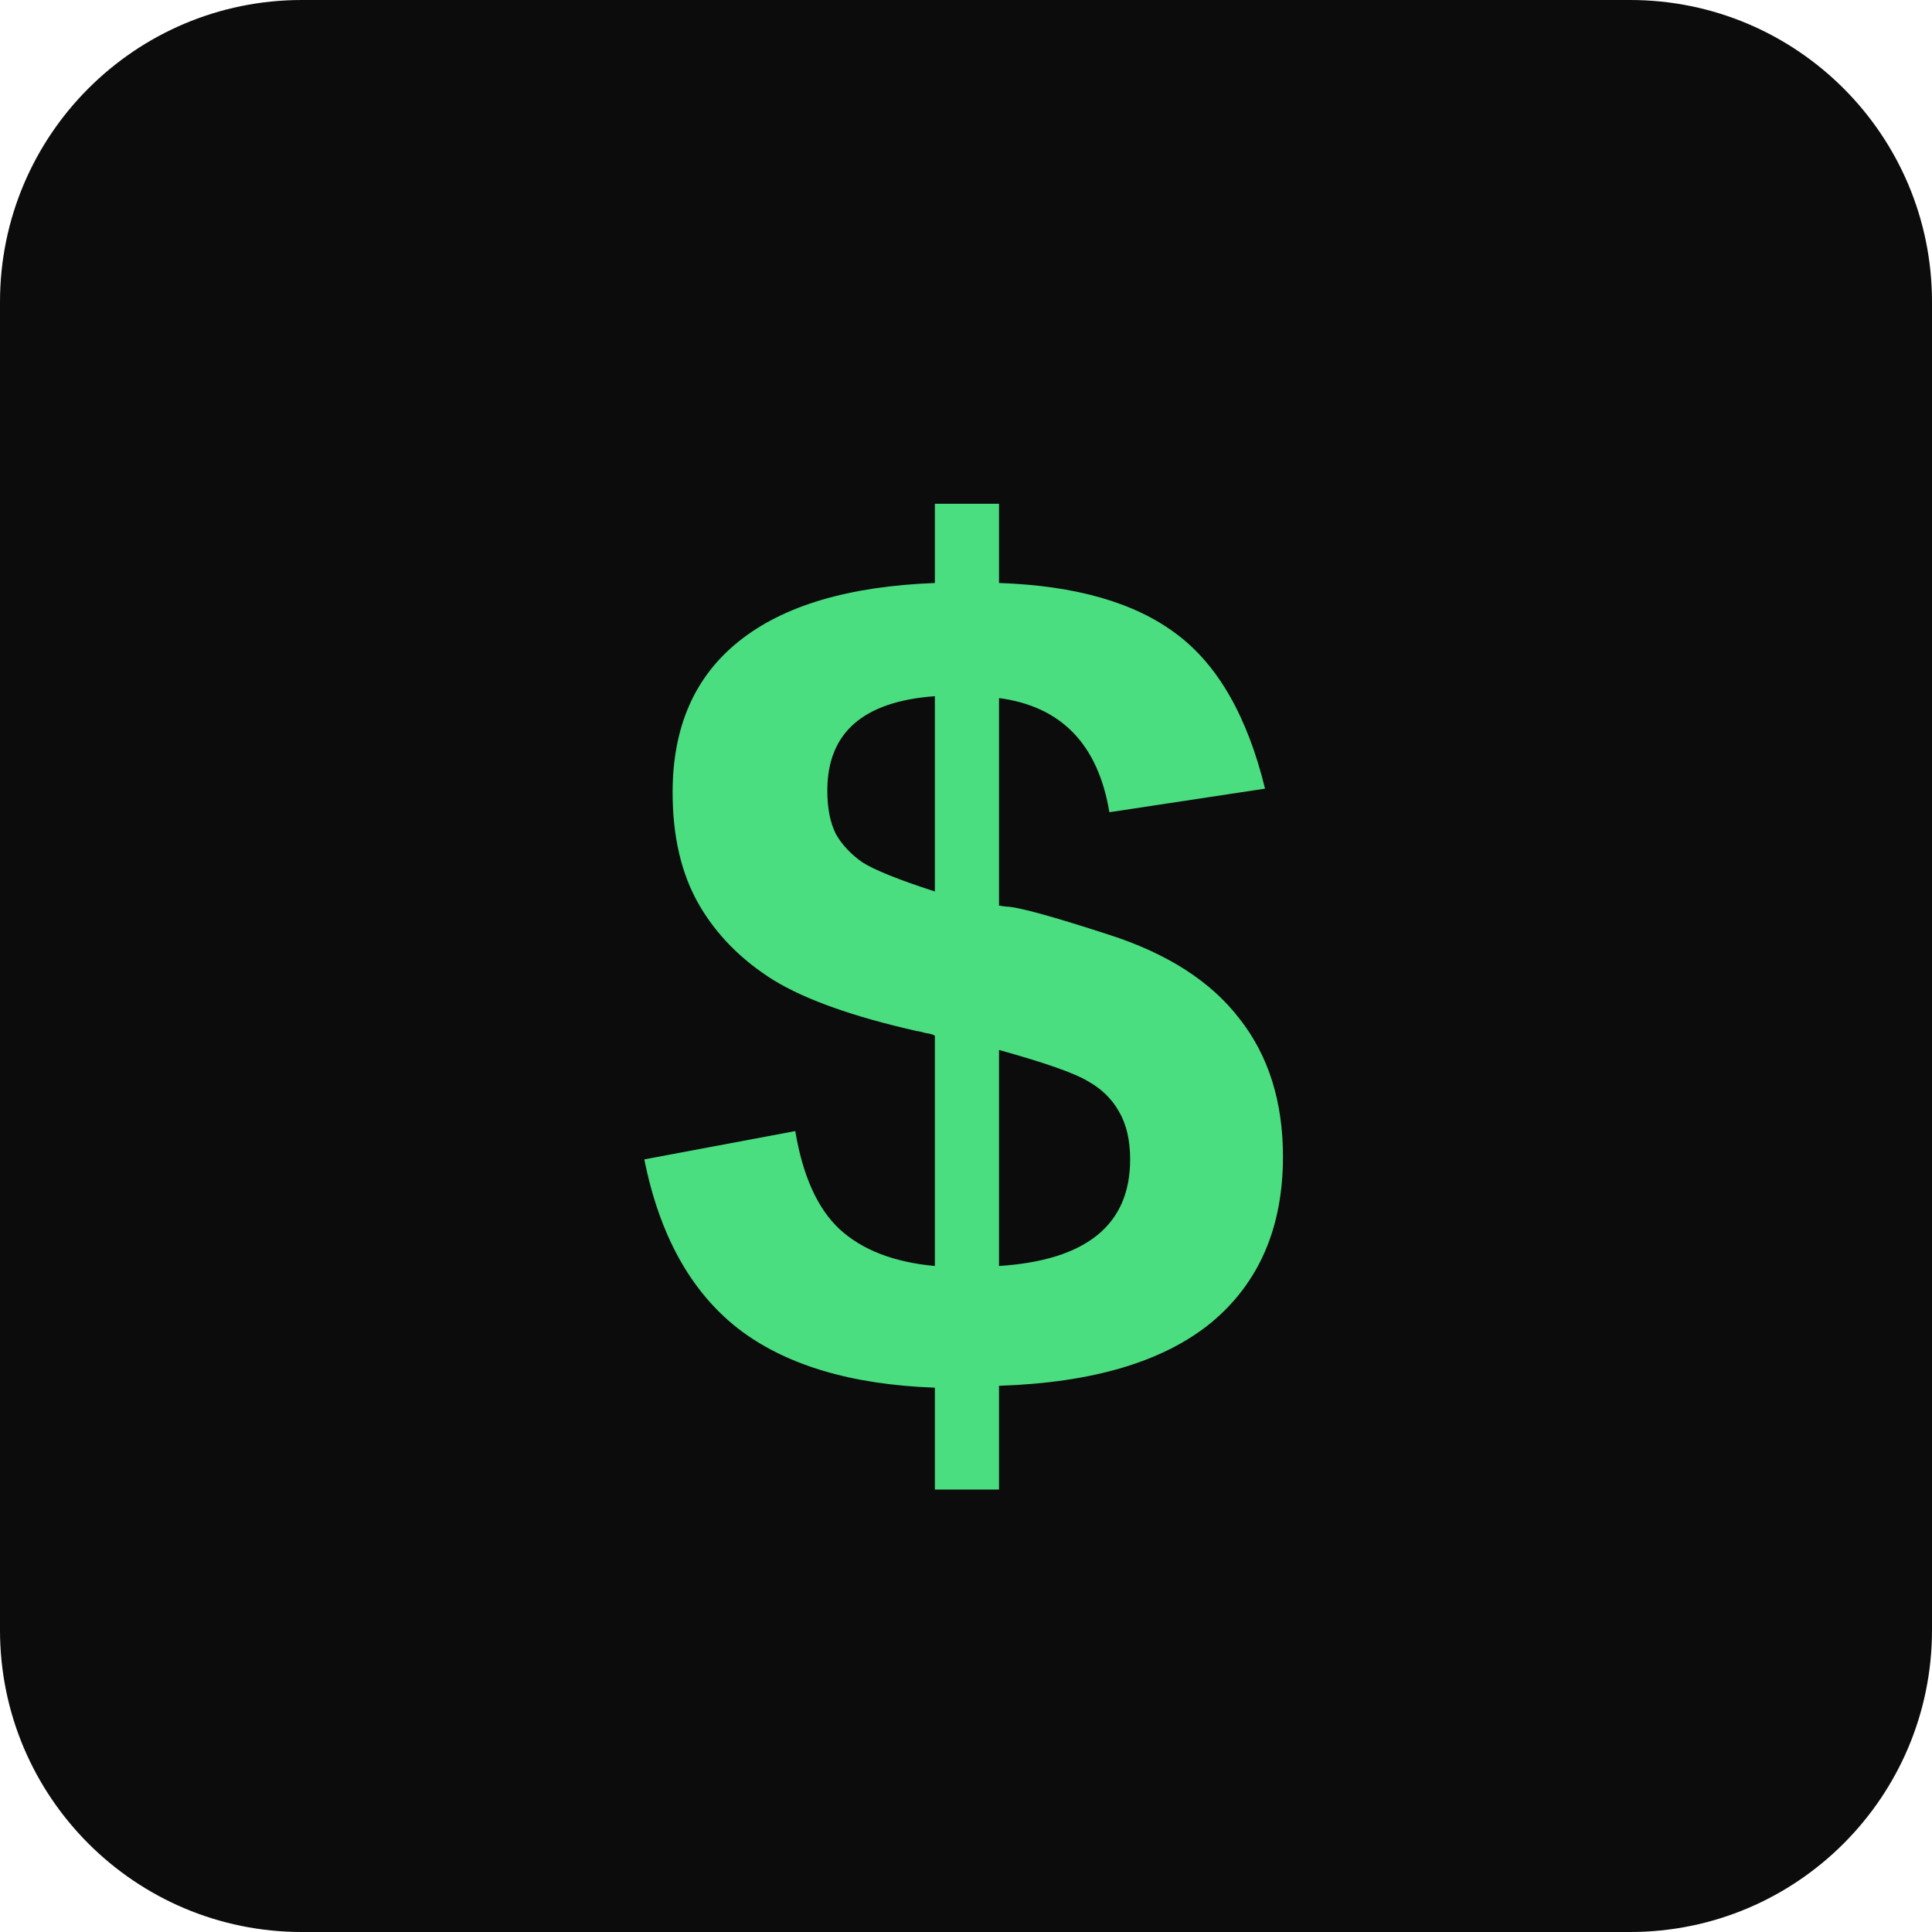
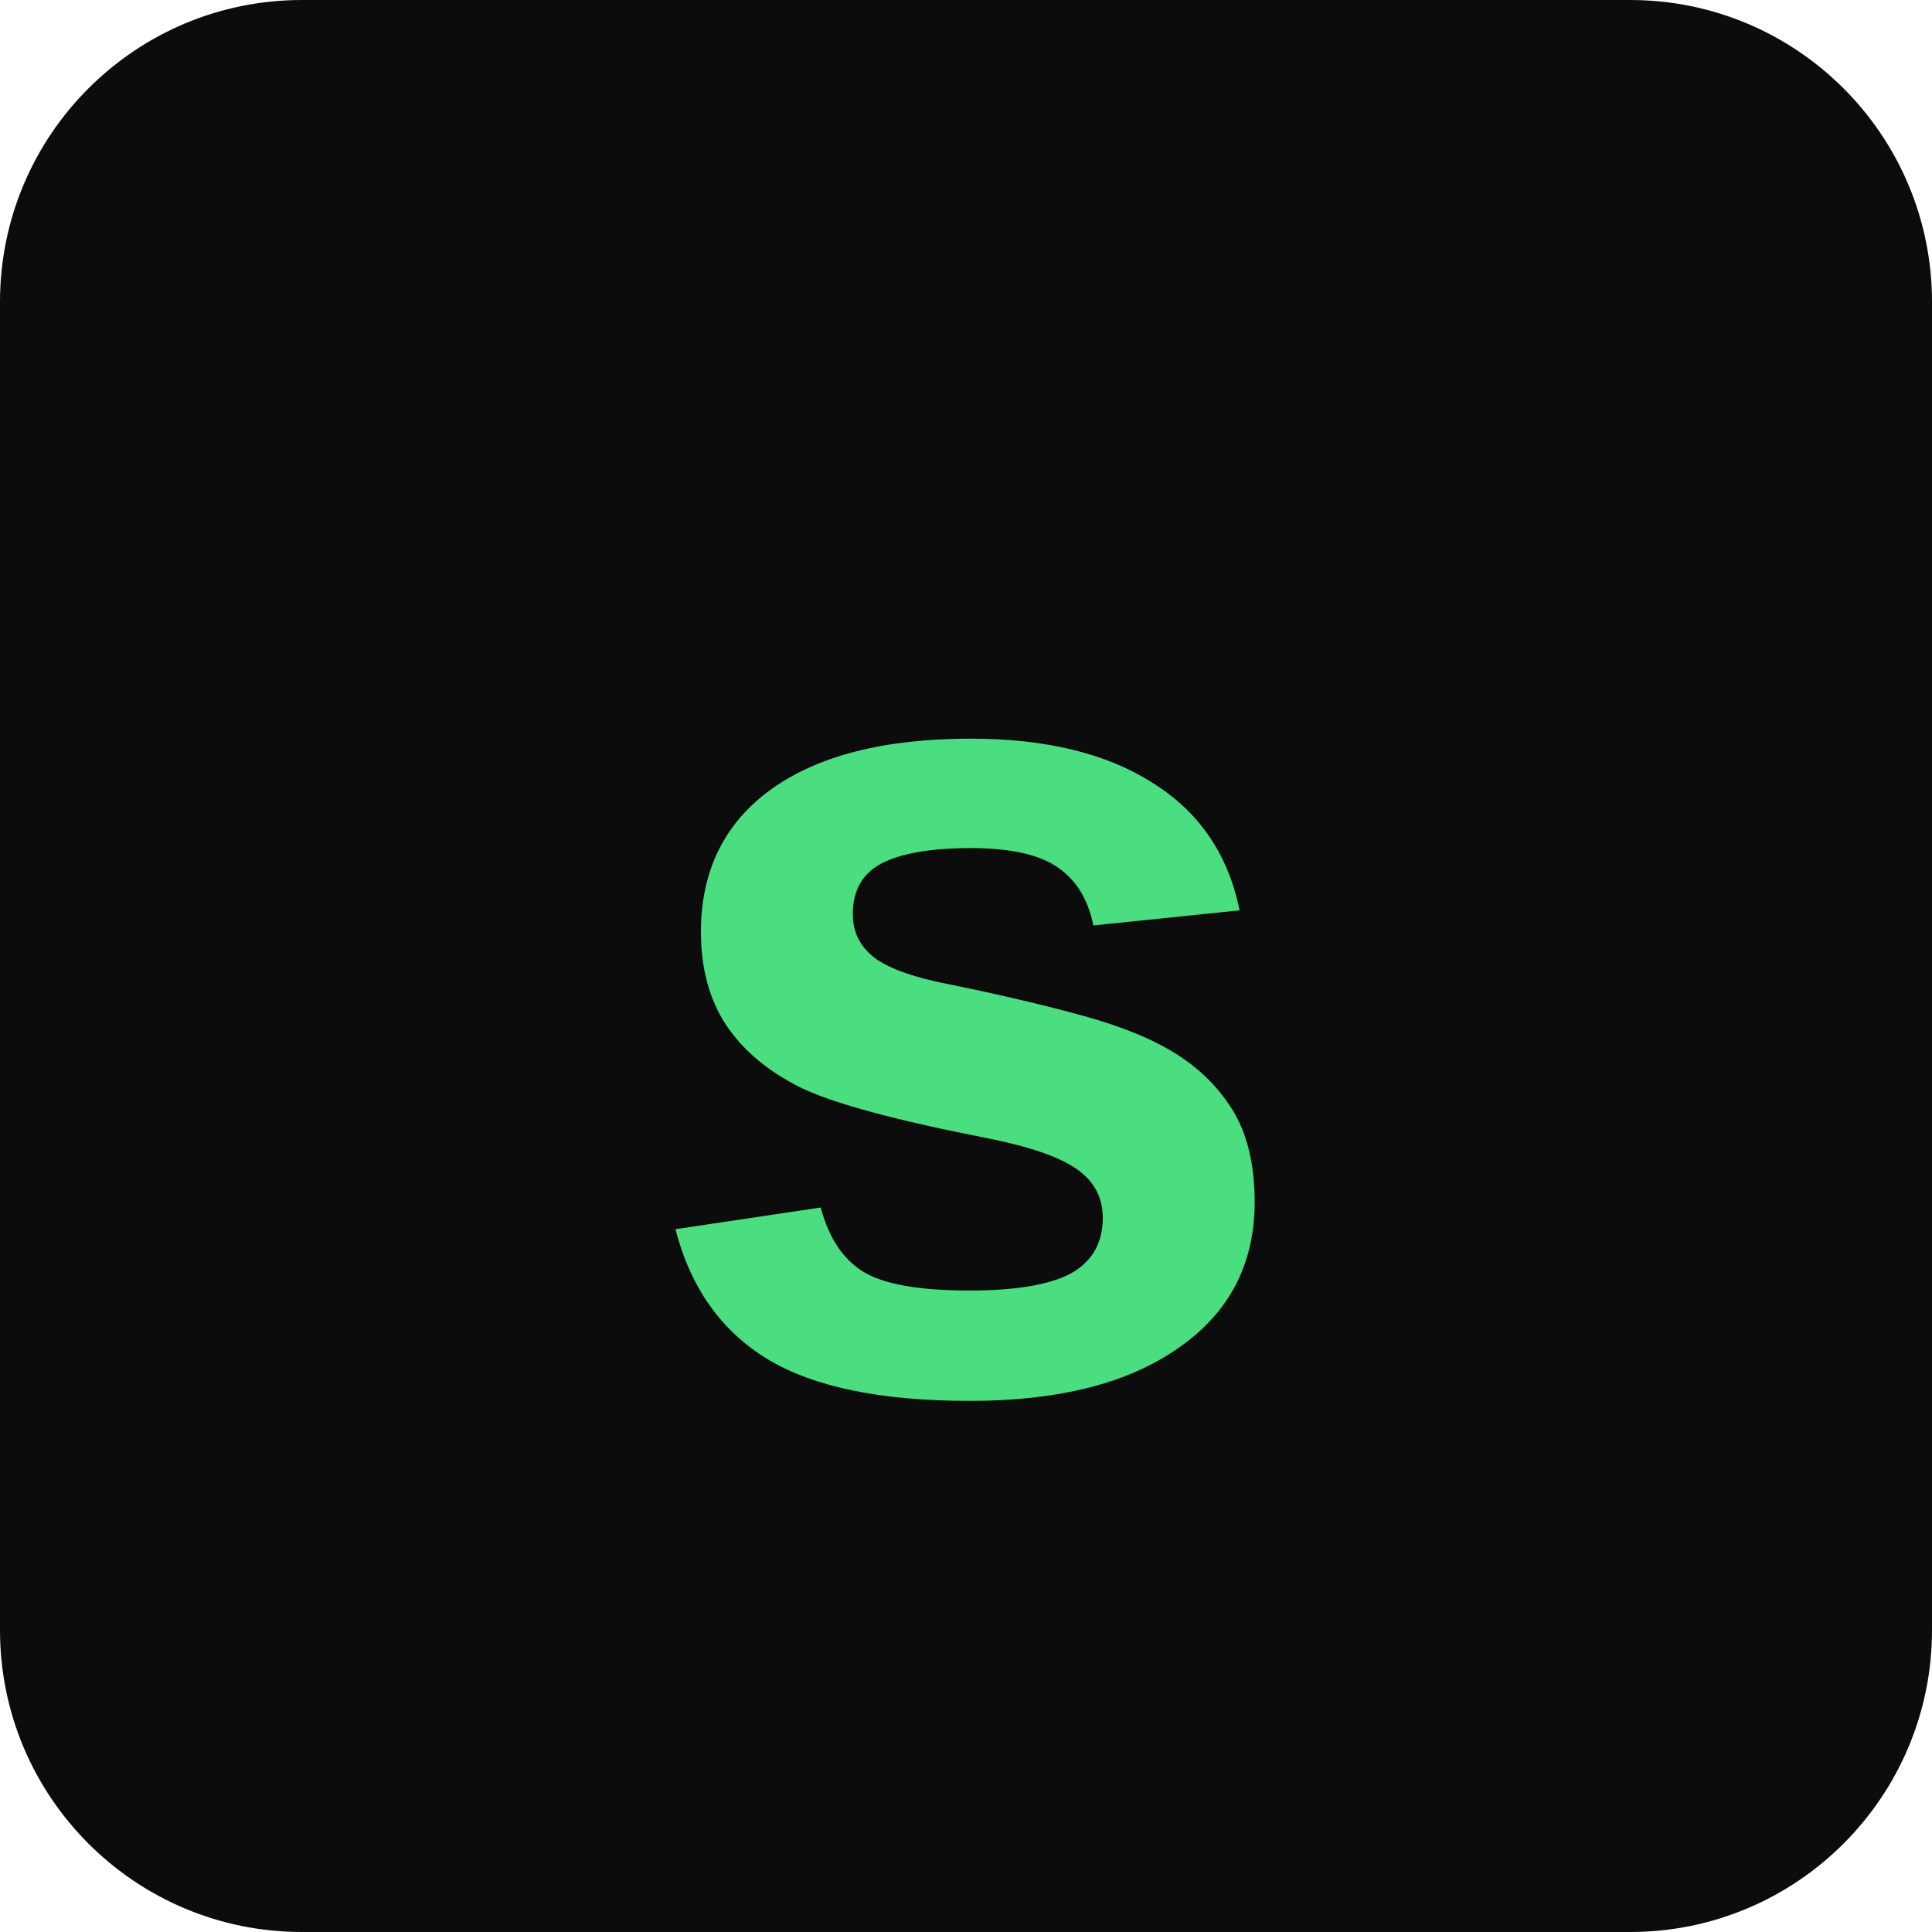
<svg xmlns="http://www.w3.org/2000/svg" viewBox="0 0 32 32">
  <rect width="32" height="32" rx="5" ry="5" fill="#0c0c0c" />
-   <text x="16" y="23" text-anchor="middle" font-family="ui-monospace, 'Courier New', monospace" font-size="20" font-weight="600" fill="#4ade80">$</text>
+   <text x="16" y="23" text-anchor="middle" font-family="ui-monospace, 'Courier New', monospace" font-size="20" font-weight="600" fill="#4ade80">s</text>
</svg>
